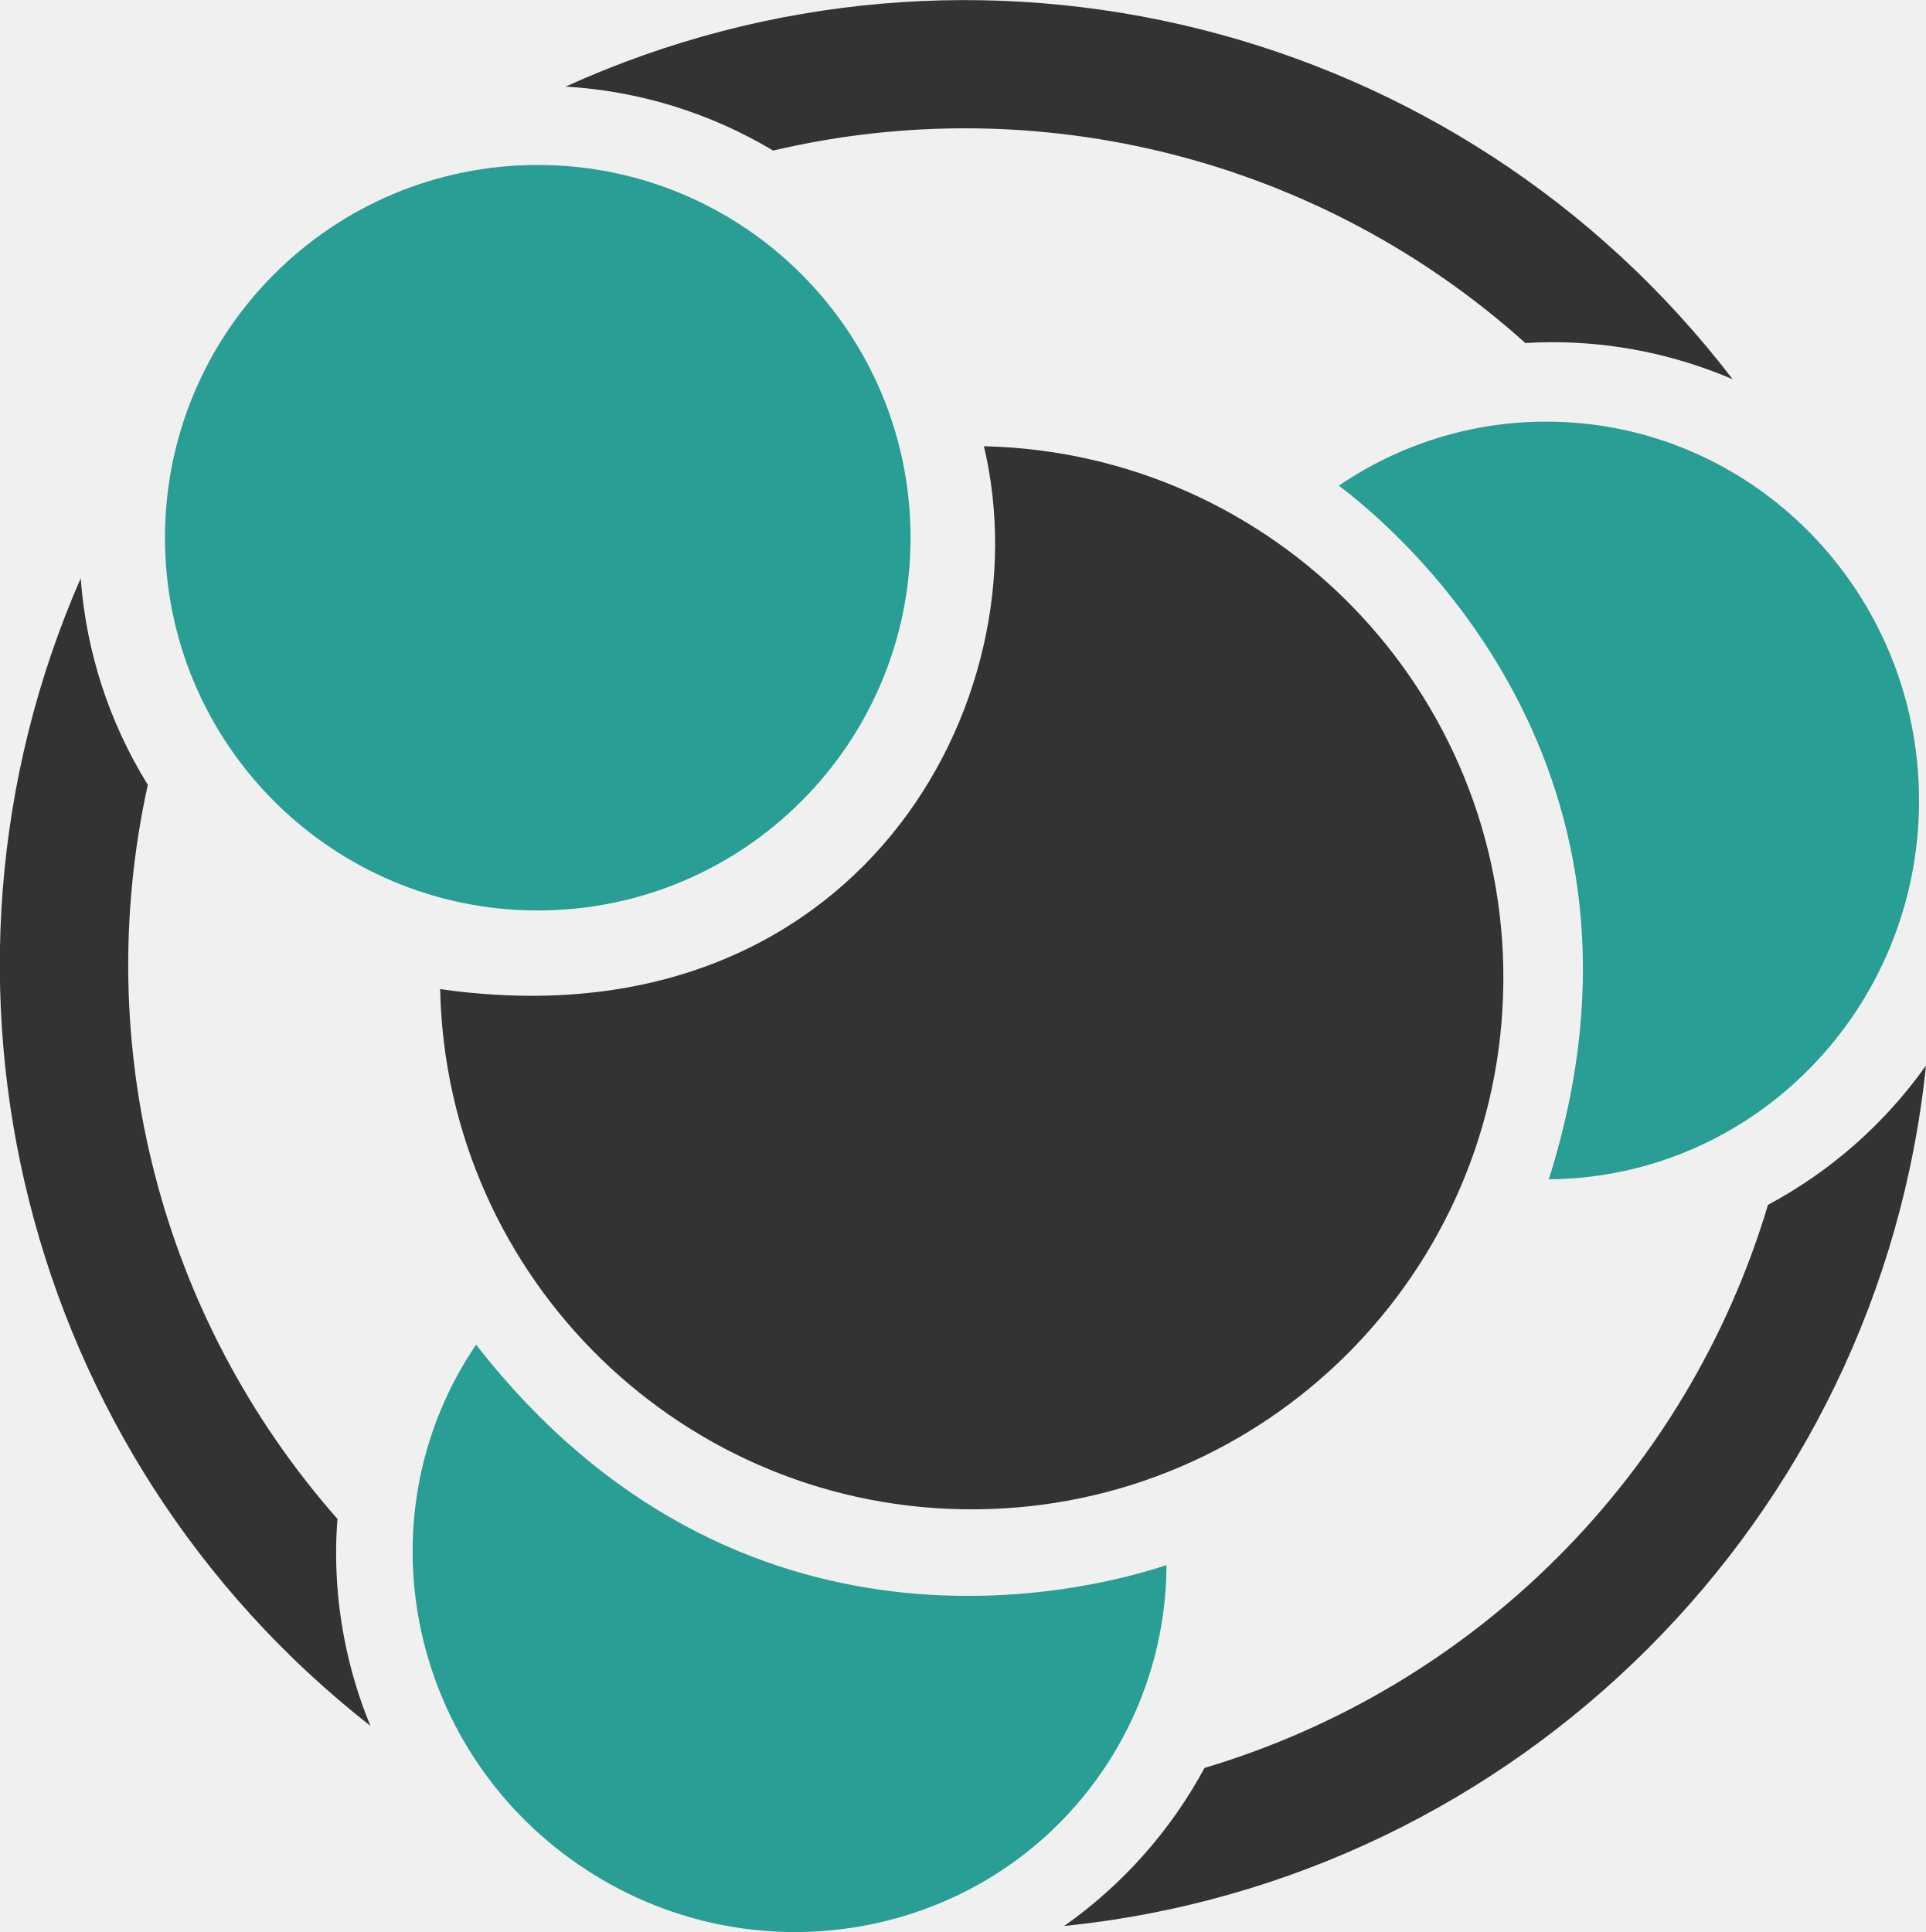
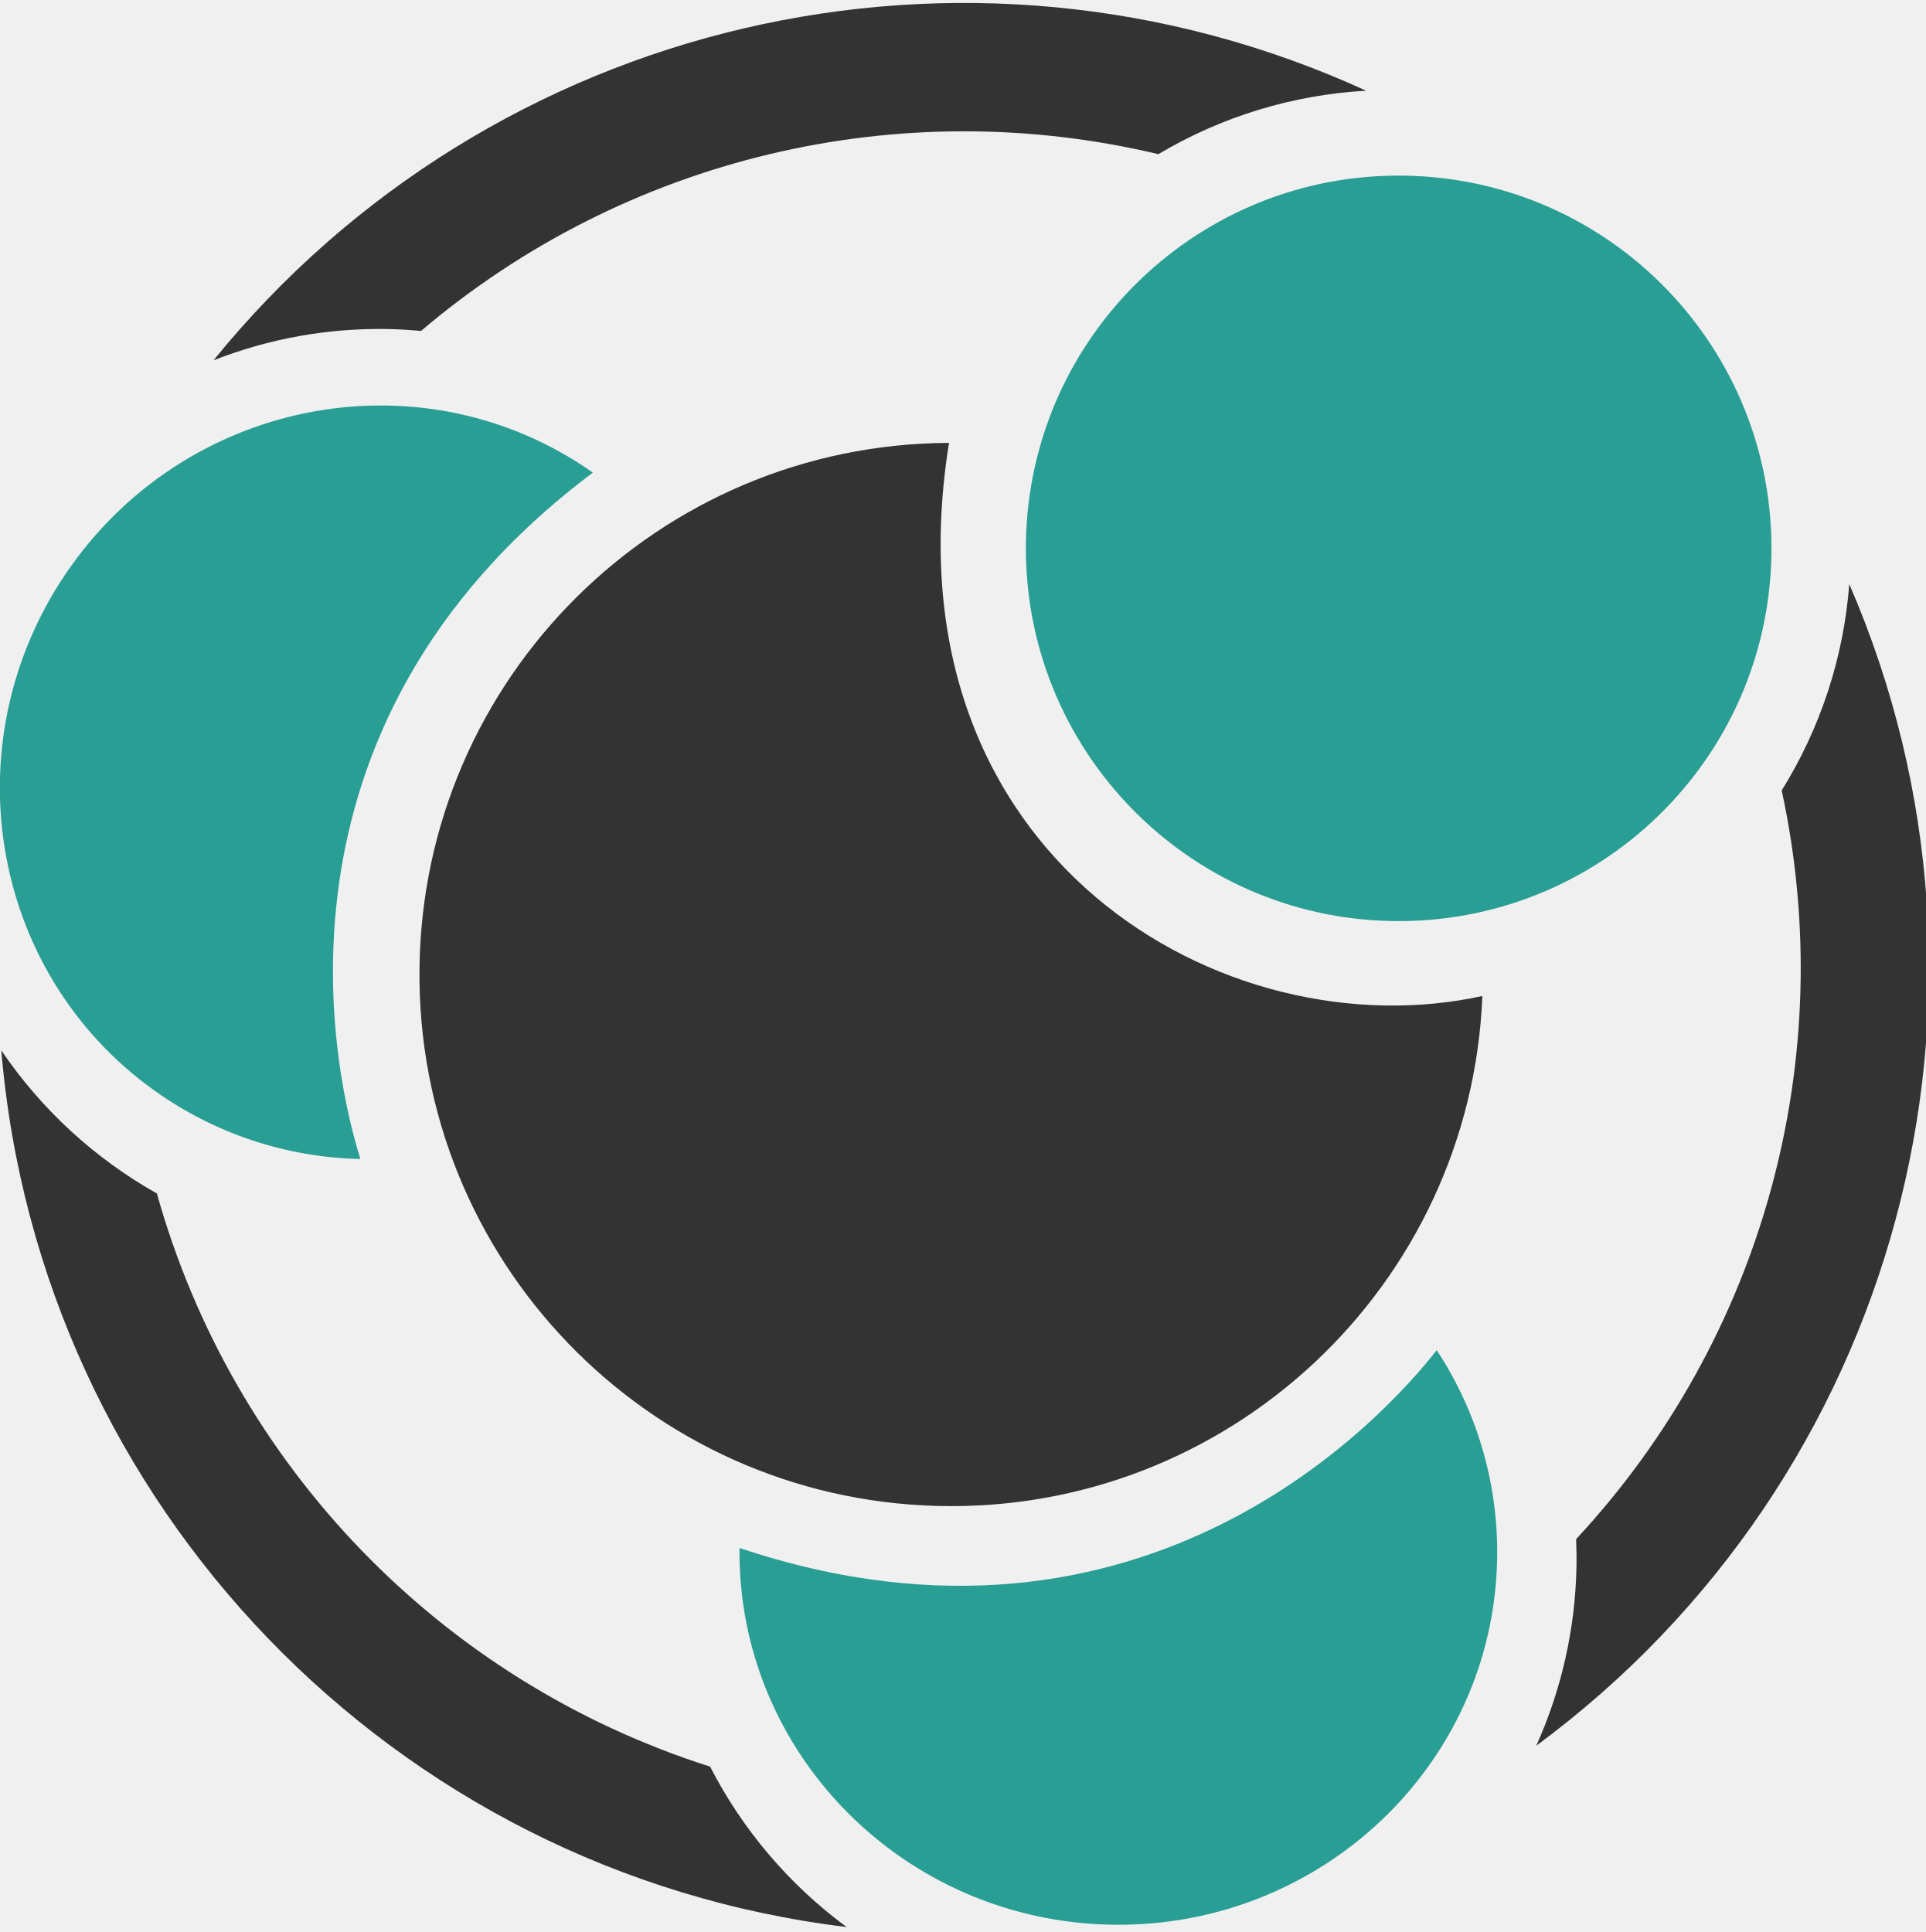
<svg viewBox="0 0 528.12 529.82">
  <style>
  .cls-1{fill:#333} 
  .cls-2{fill:#299e94} 
  .cls-3{fill:#333} 
  .clc-1{fill:#299e94} 
  .drK .cls-1 {fill:#FFF}
  .drK .cls-3 {fill:#FFF}</style>
-   <path class="cls-1" d=" M269.8 122.37c16.73 70.38-35.22 164.18-147.47 149.1l-1.64-.24A145.79 145.79 0 1 0 269.8 122.37z" />
-   <circle class="clc-1" cx="147.46" cy="147.46" r="102.22" />
-   <path class="cls-2" d="M424 115.63a100.55 100.55 0 0 0-56.87 17.56c17.37 13.09 93.05 77.93 57.57 190.21 56.13-.39 101.52-46.74 101.52-103.88-.04-57.38-45.81-103.89-102.22-103.89zM302.08 486a100.64 100.64 0 0 0 17.78-56.8c-20.64 6.88-117 32.45-189.31-60.45-31.52 46.45-19.08 110.12 28 142.53 47.25 32.51 111.51 21.19 143.53-25.28z" />
-   <path class="cls-3" d="M484.8 330.41a230 230 0 0 1-154.51 154.42 126.51 126.51 0 0 1-38.49 43.34c124.5-12.63 223.5-111.51 236.32-235.95a126.19 126.19 0 0 1-43.32 38.19zM212 41.29a229.94 229.94 0 0 1 206.27 52.78c2.44-.14 4.89-.23 7.36-.23A125.38 125.38 0 0 1 475.1 104a265 265 0 0 0-320-80.25A125 125 0 0 1 212 41.29zM92.16 425.63c0-3.06.15-6.09.37-9.09a229.81 229.81 0 0 1-52-201.31 124.94 124.94 0 0 1-18.4-56.65 265 265 0 0 0 79.44 314.71 124.55 124.55 0 0 1-9.41-47.66z" />
+   <g transform="rotate(91 264.06 264.91)">
+     <path class="cls-1" d=" M269.8 122.37c16.73 70.38-35.22 164.18-147.47 149.1l-1.64-.24A145.79 145.79 0 1 0 269.8 122.37z" />
+     <circle class="clc-1" cx="147.46" cy="147.46" r="102.22" />
+     <path class="cls-2" d="M424 115.63a100.55 100.55 0 0 0-56.87 17.56c17.37 13.09 93.05 77.93 57.57 190.21 56.13-.39 101.52-46.74 101.52-103.88-.04-57.38-45.81-103.89-102.22-103.89zM302.08 486a100.64 100.64 0 0 0 17.78-56.8c-20.64 6.88-117 32.45-189.31-60.45-31.52 46.45-19.08 110.12 28 142.53 47.25 32.51 111.51 21.19 143.53-25.28z" />
+     <path class="cls-3" d="M484.8 330.41a230 230 0 0 1-154.51 154.42 126.51 126.51 0 0 1-38.49 43.34c124.5-12.63 223.5-111.51 236.32-235.95a126.19 126.19 0 0 1-43.32 38.19zM212 41.29a229.94 229.94 0 0 1 206.27 52.78c2.44-.14 4.89-.23 7.36-.23A125.38 125.38 0 0 1 475.1 104a265 265 0 0 0-320-80.25A125 125 0 0 1 212 41.29zM92.16 425.63c0-3.06.15-6.09.37-9.09a229.81 229.81 0 0 1-52-201.31 124.94 124.94 0 0 1-18.4-56.65 265 265 0 0 0 79.44 314.71 124.55 124.55 0 0 1-9.41-47.66z" />
+   </g>
</svg>
